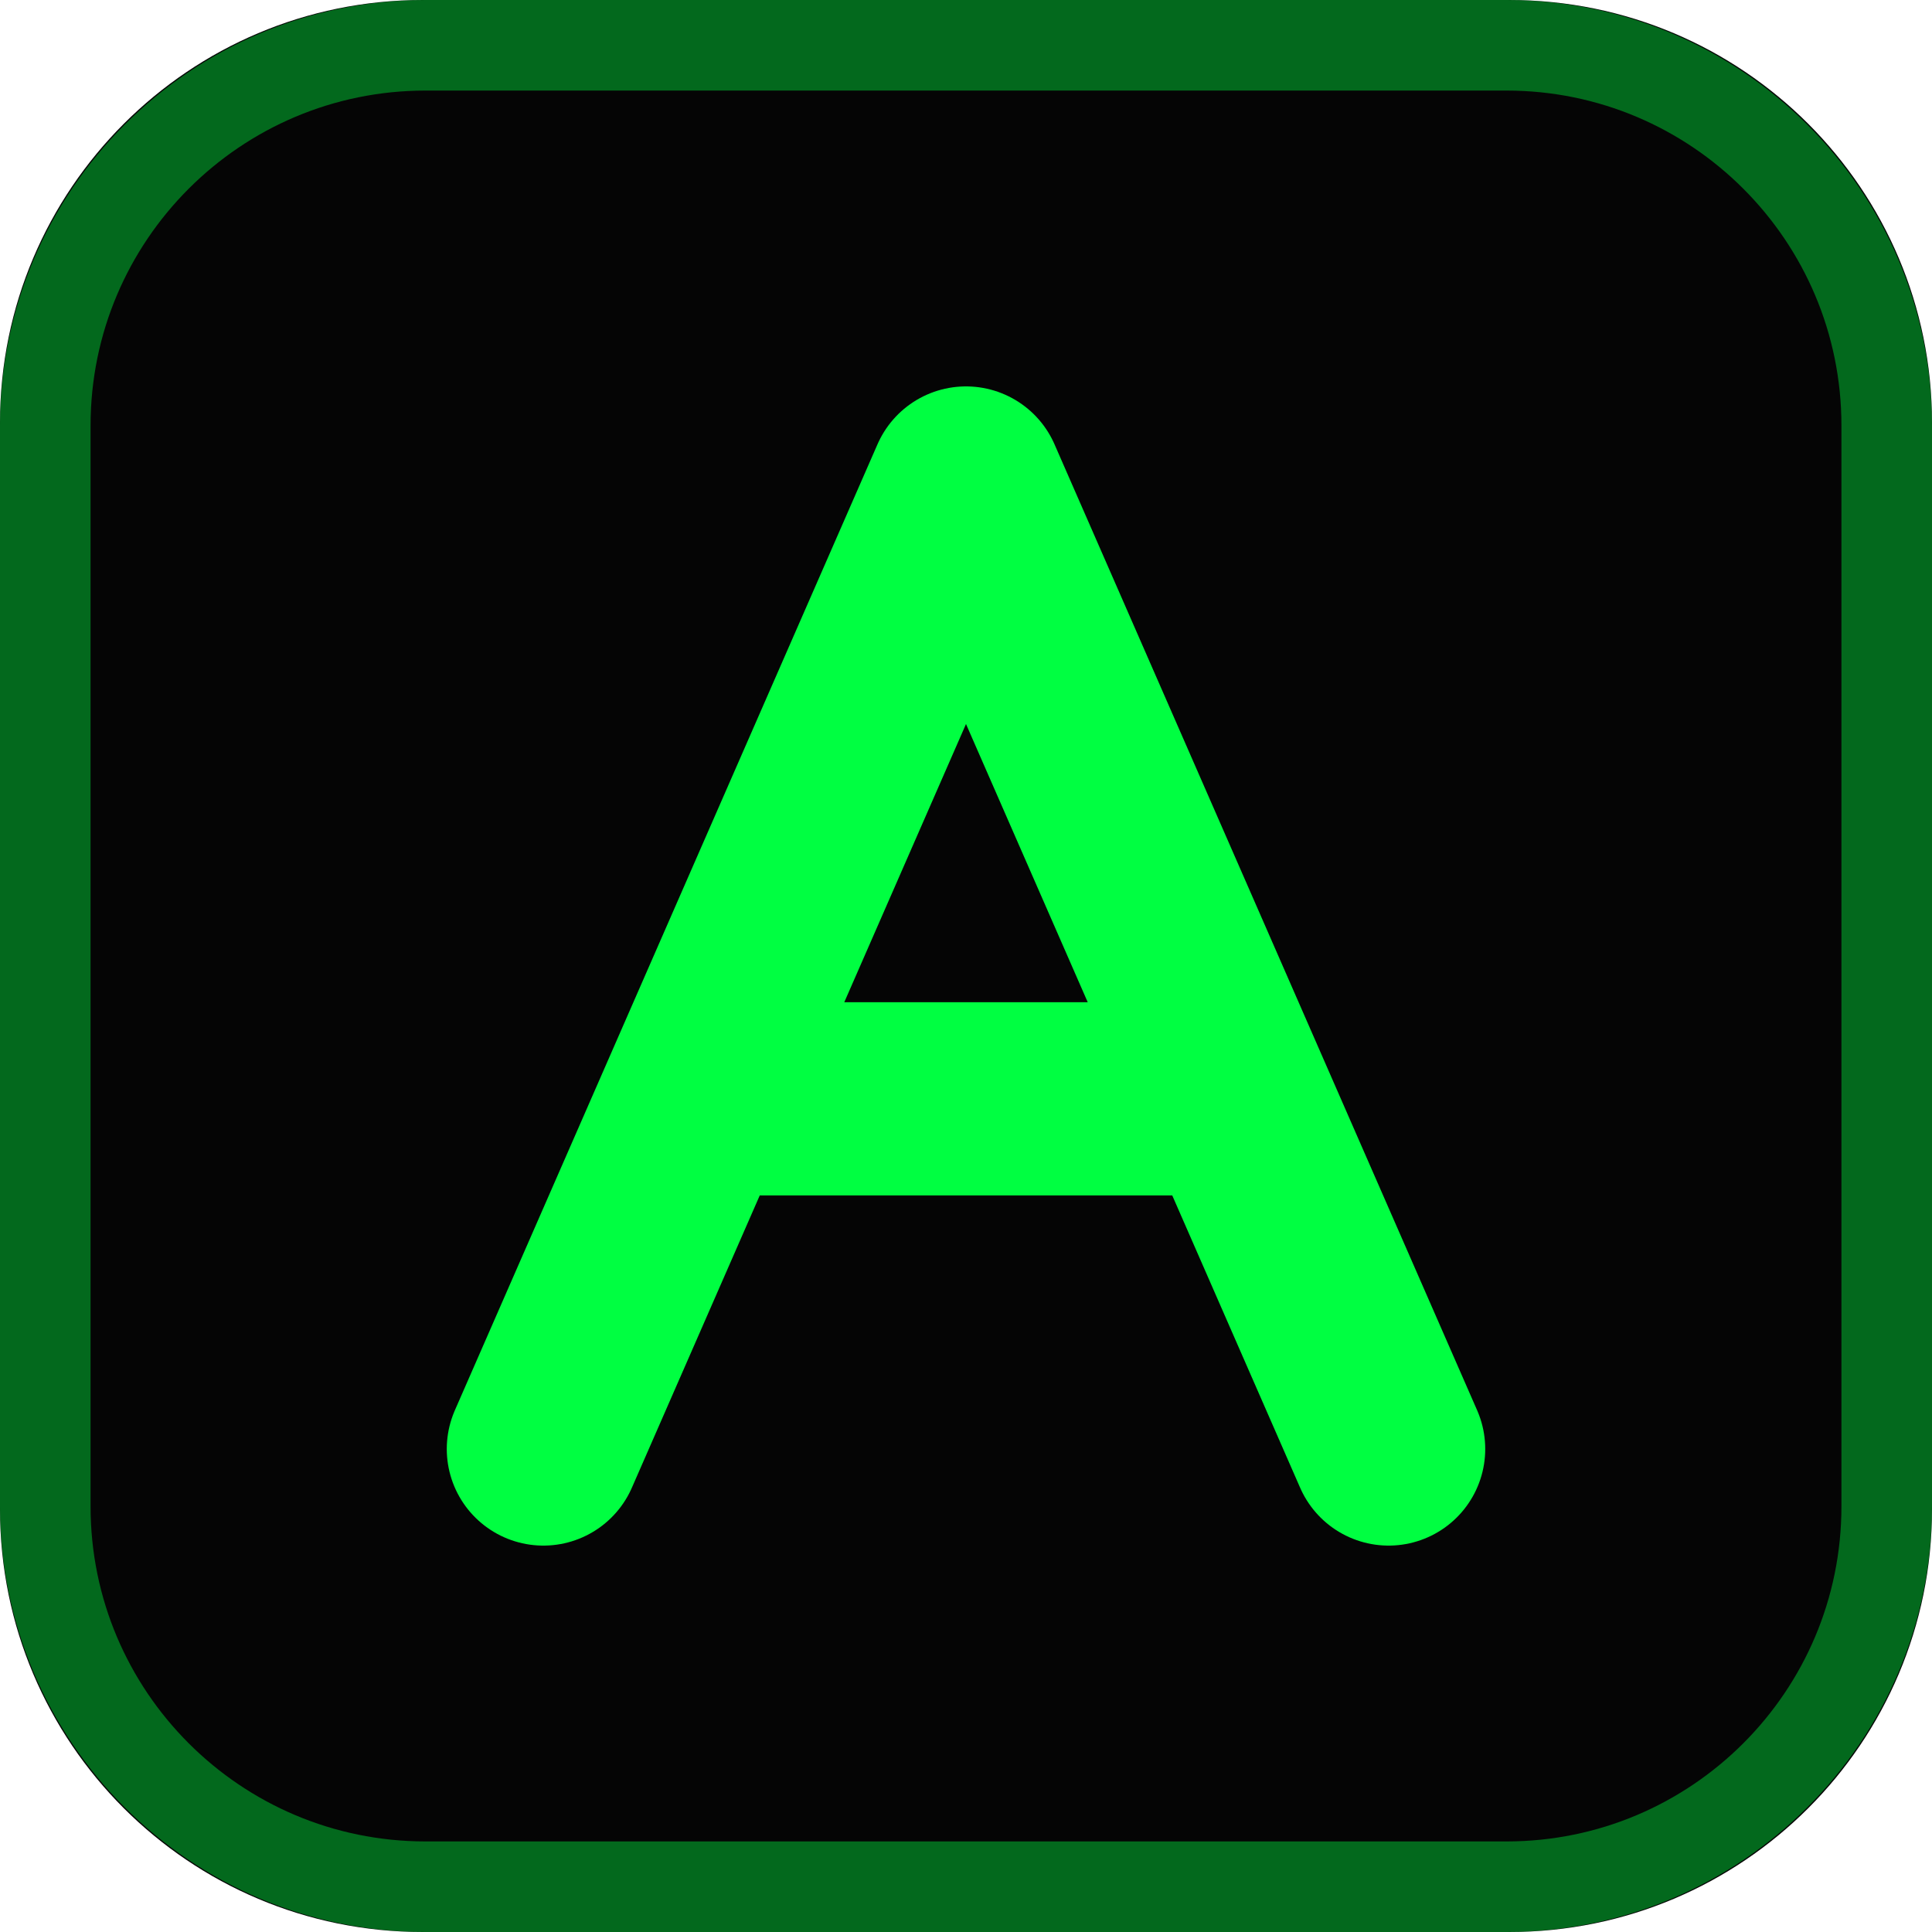
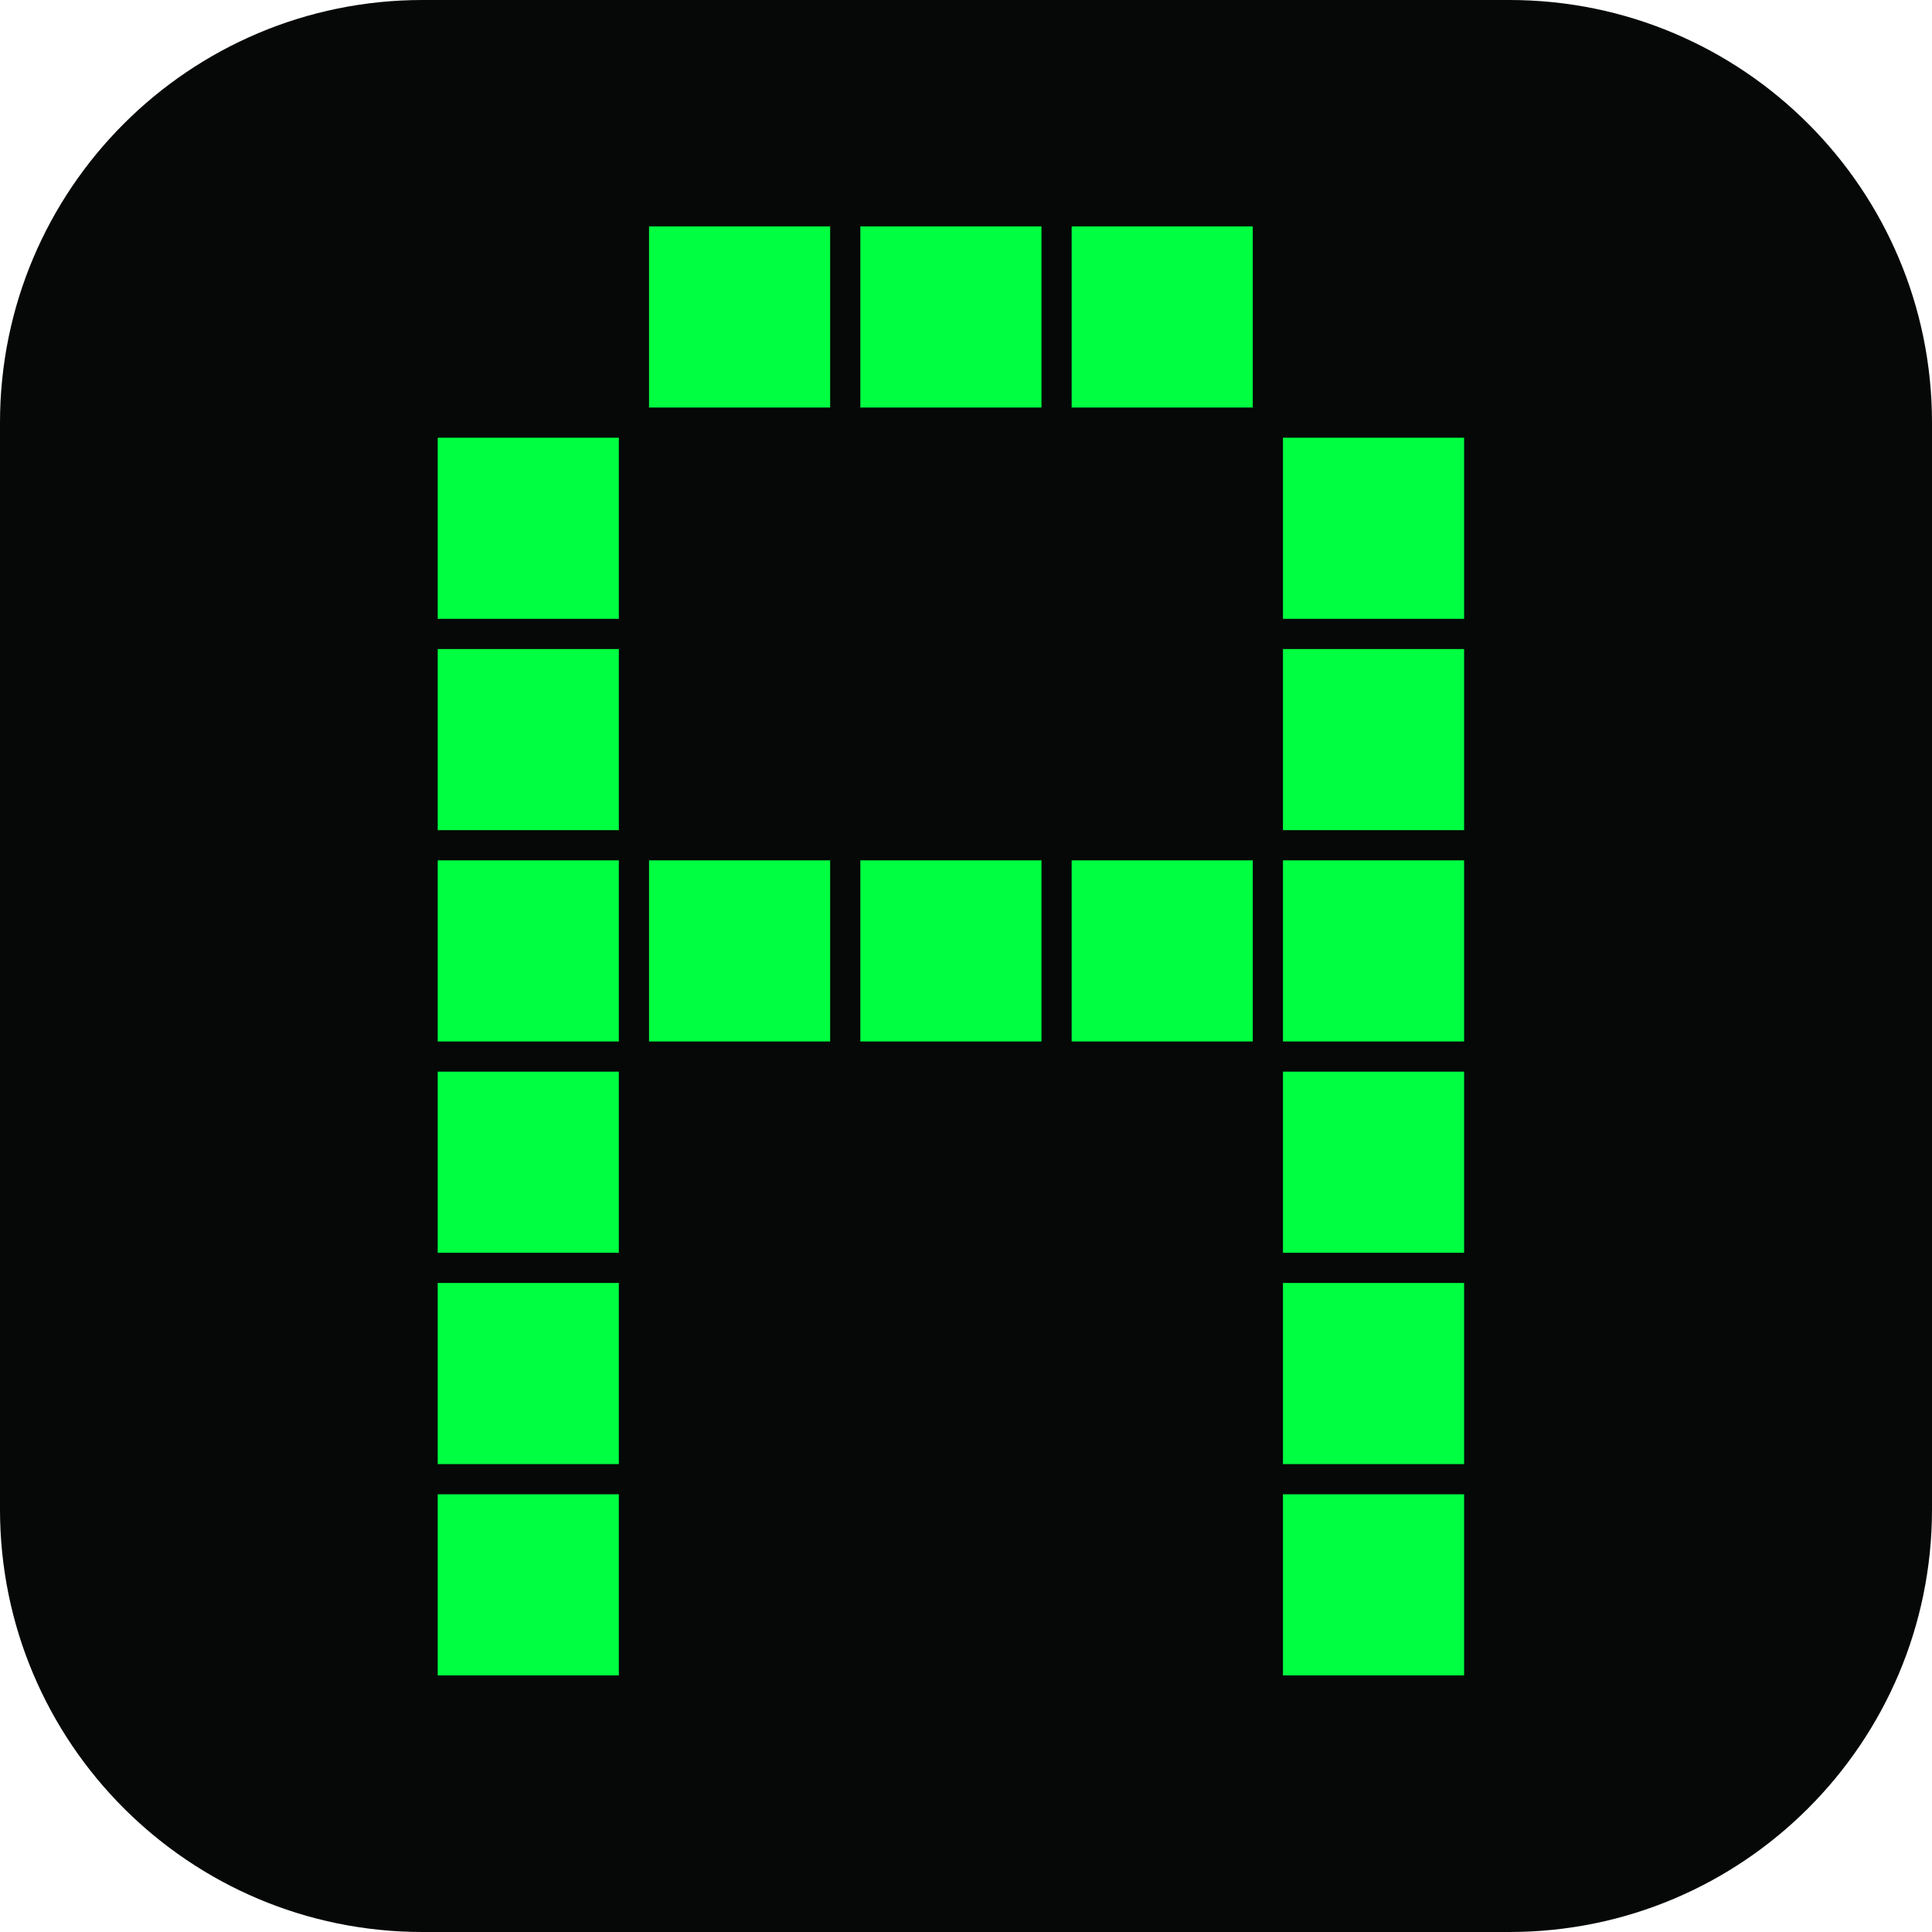
- <svg xmlns="http://www.w3.org/2000/svg" viewBox="0 0 32 32">
-   <rect width="32" height="32" rx="7" fill="#050505" />
-   <rect x=".75" y=".75" width="30.5" height="30.5" rx="6.3" fill="none" stroke="#00ff41" stroke-opacity=".4" stroke-width="1.5" />
-   <path d="M9 24 16 8l7 16M11.8 18.2h8.4" fill="none" stroke="#00ff41" stroke-width="3.2" stroke-linecap="round" stroke-linejoin="round" />
+ <svg xmlns="http://www.w3.org/2000/svg" viewBox="0 0 64 64">
+   <rect width="64" height="64" rx="14" fill="#050806" />
+   <rect x="21.5" y="7.5" width="6" height="6" fill="#00ff41" />
+   <rect x="28.5" y="7.5" width="6" height="6" fill="#00ff41" />
+   <rect x="35.5" y="7.5" width="6" height="6" fill="#00ff41" />
+   <rect x="14.5" y="14.5" width="6" height="6" fill="#00ff41" />
+   <rect x="42.5" y="14.5" width="6" height="6" fill="#00ff41" />
+   <rect x="14.5" y="21.5" width="6" height="6" fill="#00ff41" />
+   <rect x="42.5" y="21.5" width="6" height="6" fill="#00ff41" />
+   <rect x="14.5" y="28.5" width="6" height="6" fill="#00ff41" />
+   <rect x="21.5" y="28.5" width="6" height="6" fill="#00ff41" />
+   <rect x="28.5" y="28.5" width="6" height="6" fill="#00ff41" />
+   <rect x="35.5" y="28.5" width="6" height="6" fill="#00ff41" />
+   <rect x="42.5" y="28.5" width="6" height="6" fill="#00ff41" />
+   <rect x="14.5" y="35.5" width="6" height="6" fill="#00ff41" />
+   <rect x="42.5" y="35.5" width="6" height="6" fill="#00ff41" />
+   <rect x="14.5" y="42.5" width="6" height="6" fill="#00ff41" />
+   <rect x="42.5" y="42.5" width="6" height="6" fill="#00ff41" />
+   <rect x="14.5" y="49.5" width="6" height="6" fill="#00ff41" />
+   <rect x="42.5" y="49.5" width="6" height="6" fill="#00ff41" />
</svg>
